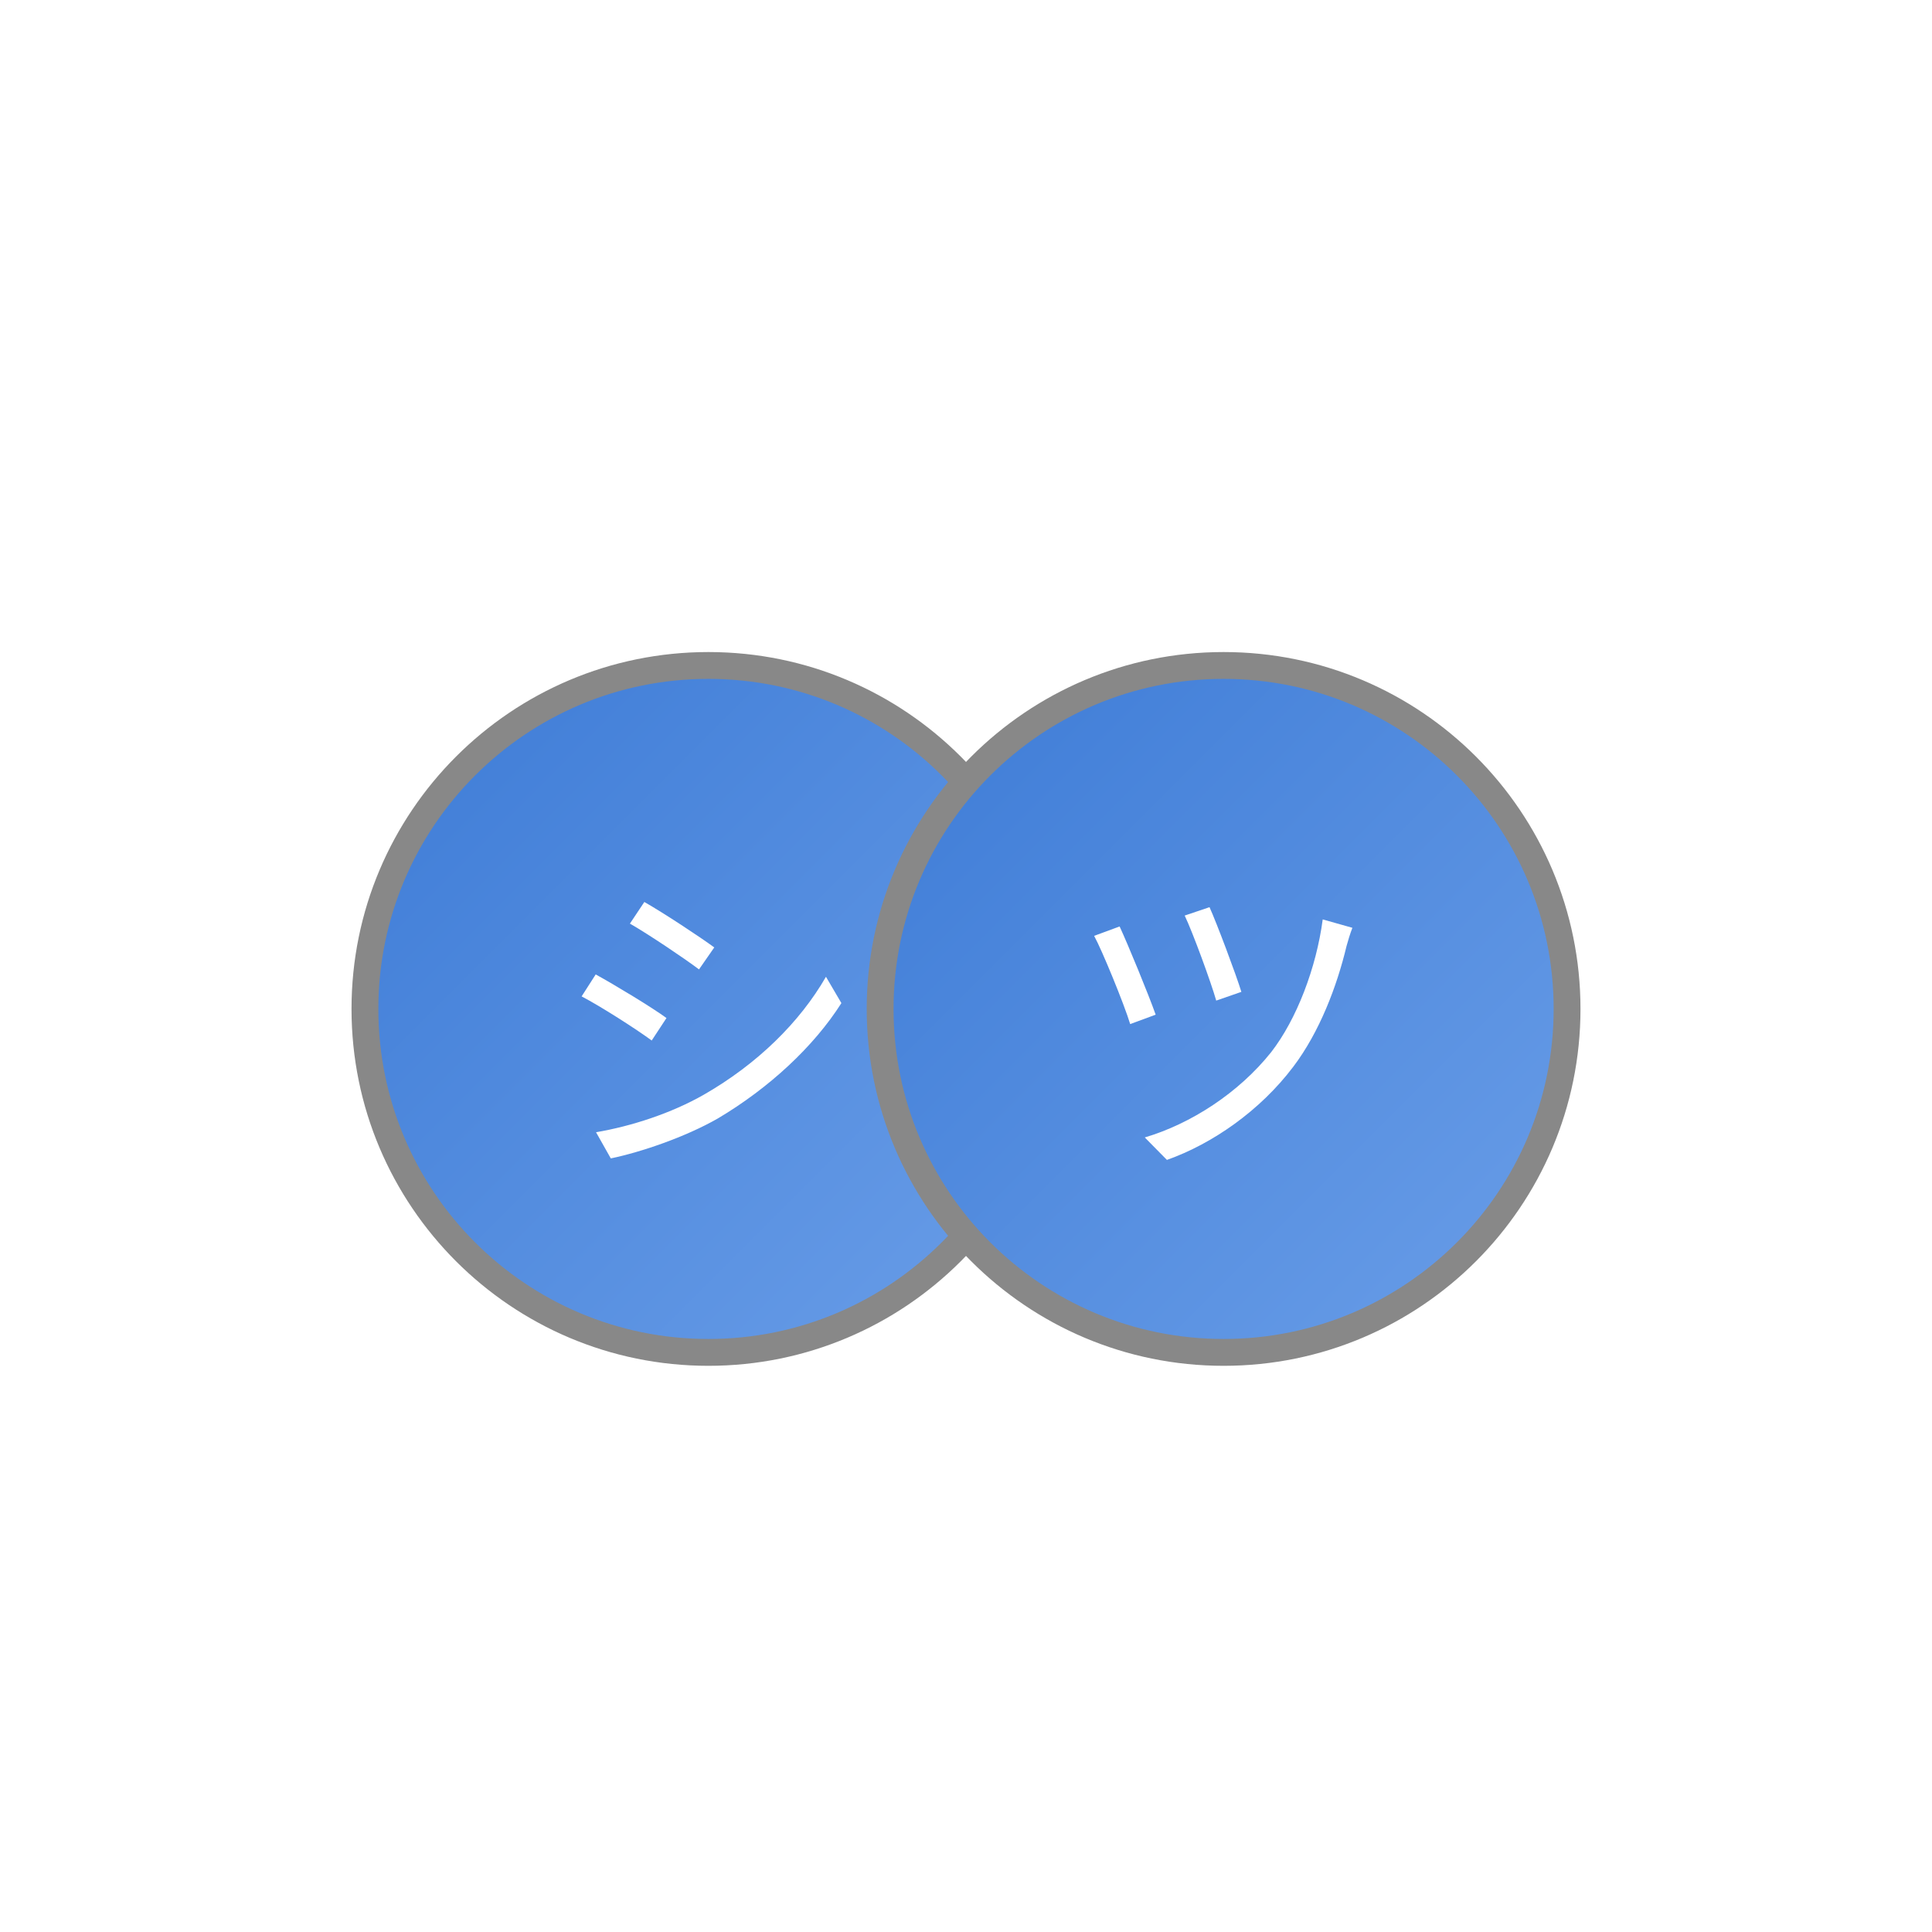
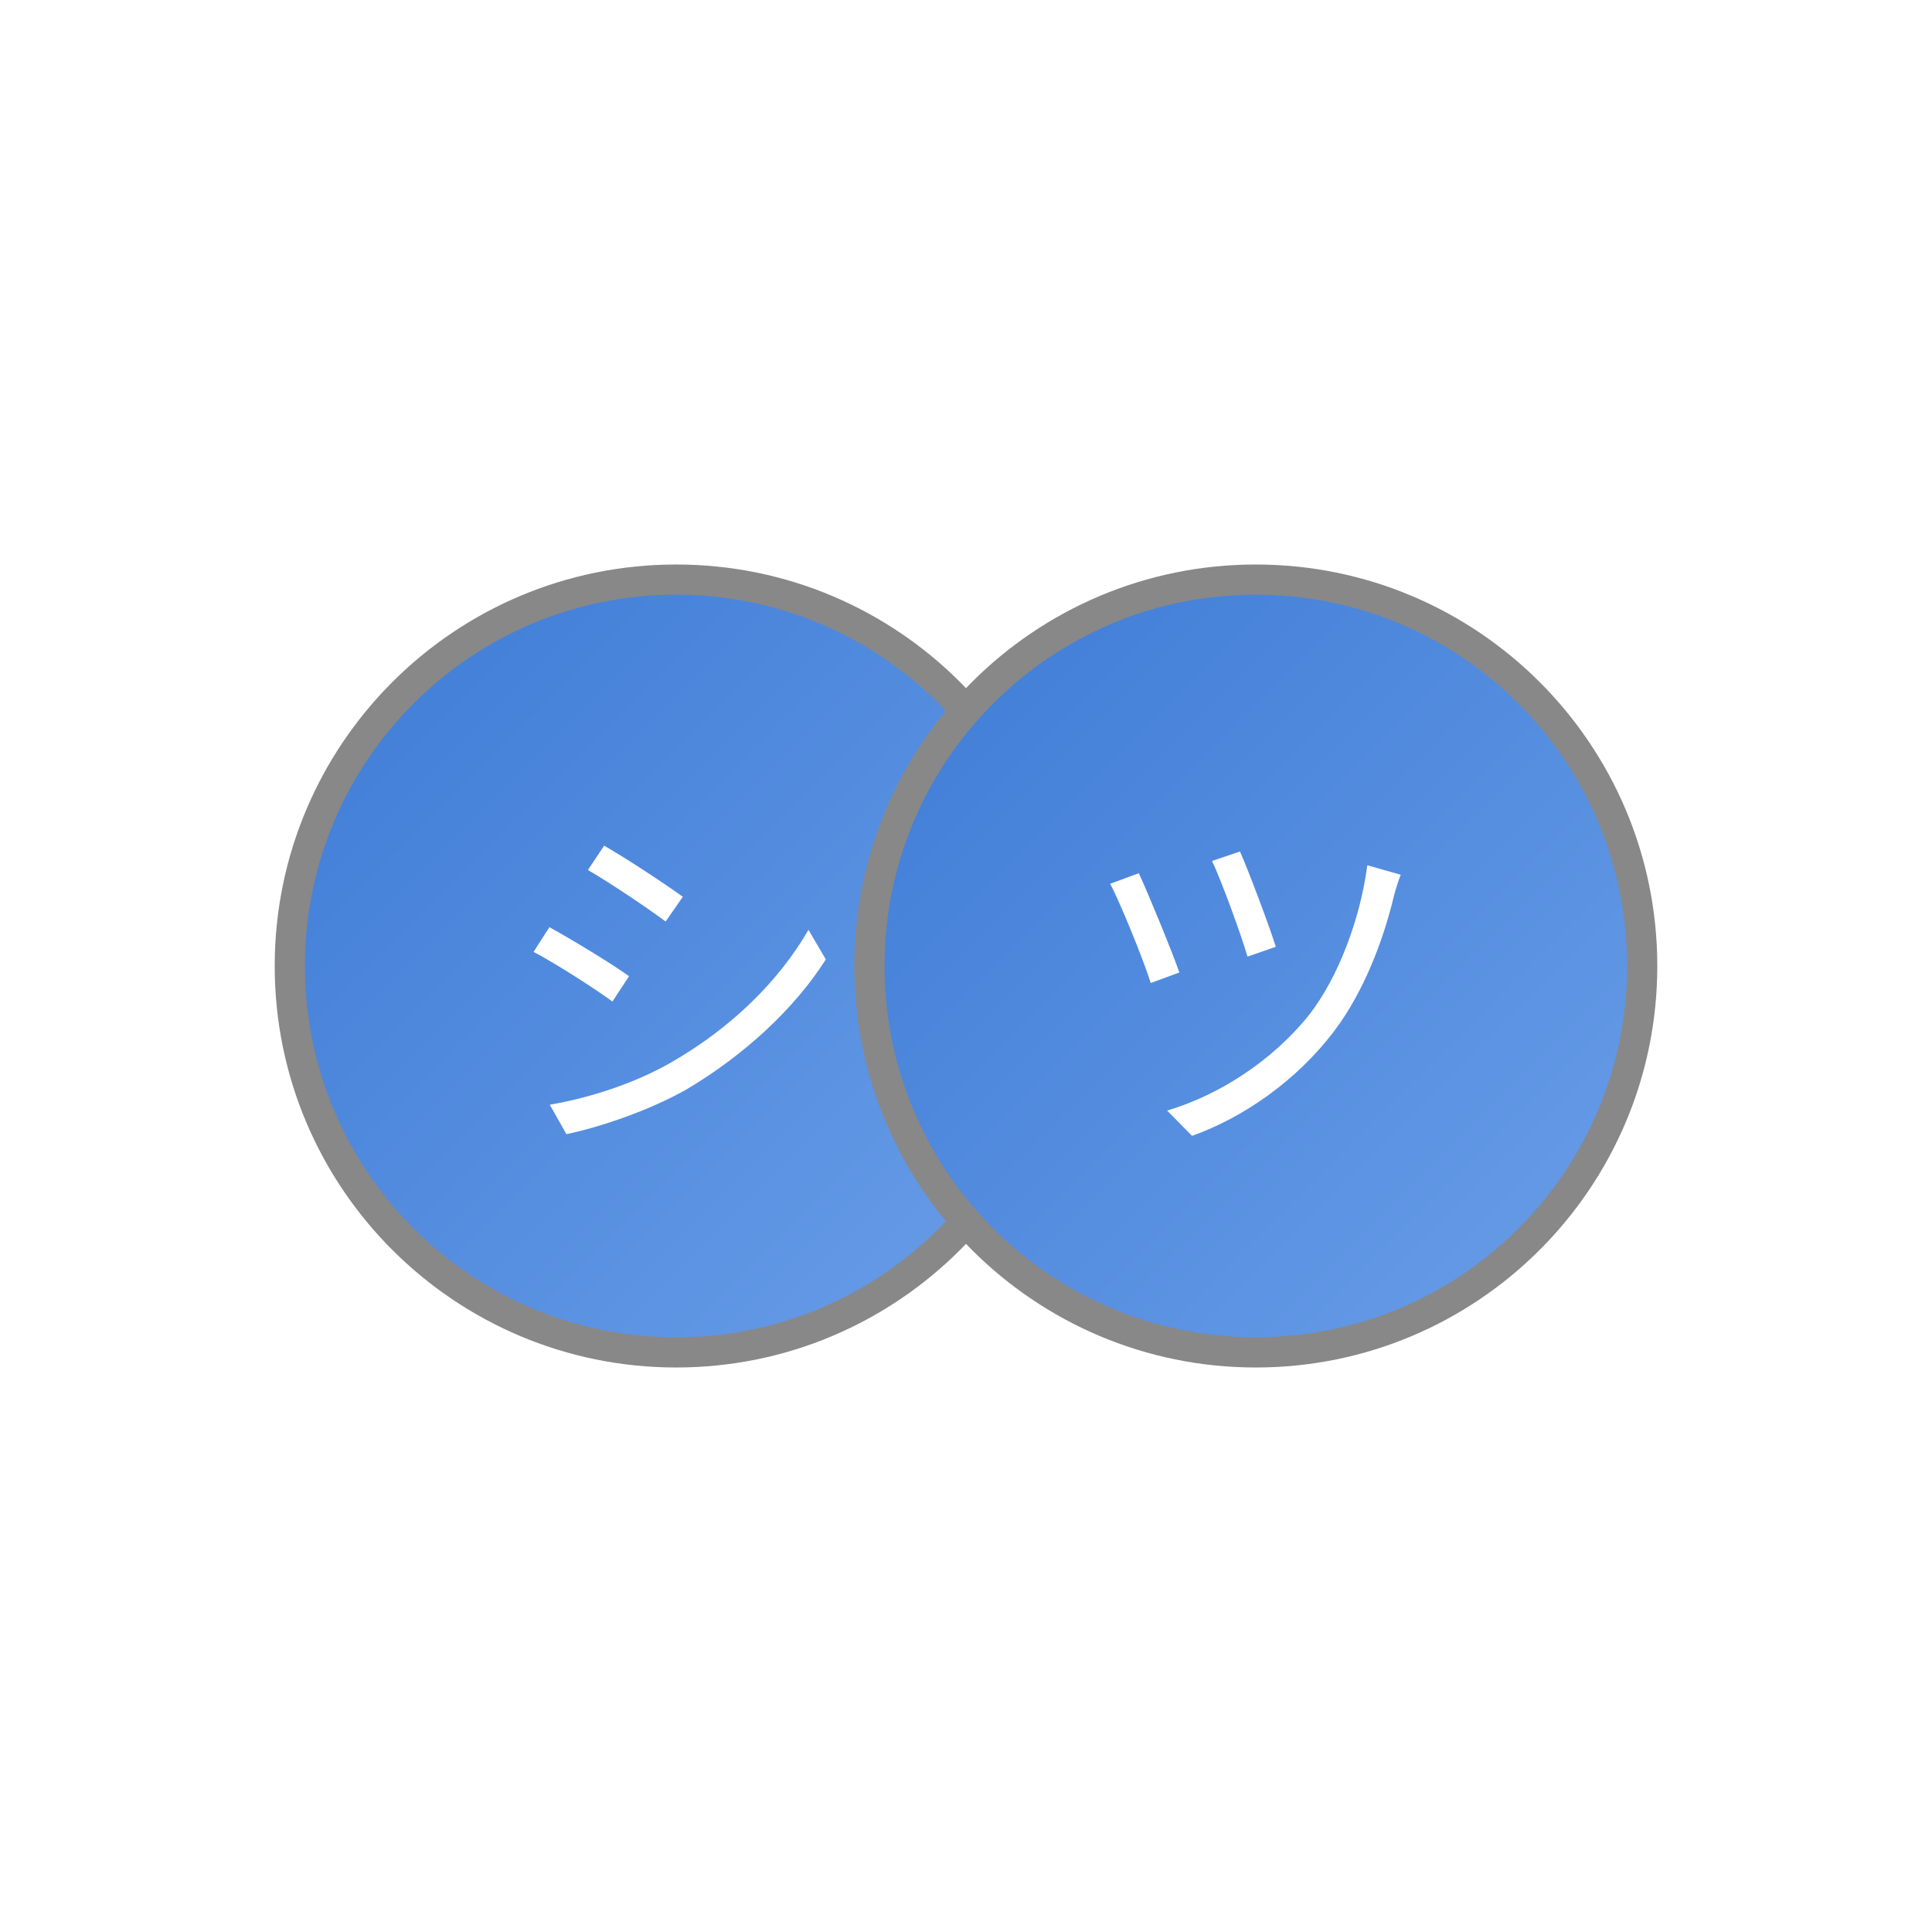
- <svg xmlns="http://www.w3.org/2000/svg" viewBox="0 0 180 180" fill="none">
+ <svg xmlns="http://www.w3.org/2000/svg" viewBox="0 0 160 160" fill="none">
  <defs>
    <linearGradient id="gK" x1="0" y1="0" x2="1" y2="1">
      <stop offset="0%" stop-color="#3d7bd6" />
      <stop offset="100%" stop-color="#6a9ee8" />
    </linearGradient>
  </defs>
-   <rect width="180" height="180" fill="#fff" />
-   <circle cx="66" cy="94" r="32" fill="url(#gK)" stroke="#888" stroke-width="2.5" />
-   <text x="66" y="94" text-anchor="middle" dominant-baseline="central" font-family="'Hiragino Sans','Yu Gothic','Noto Sans JP',sans-serif" font-size="30" font-weight="500" fill="#fff">シ</text>
-   <circle cx="114" cy="94" r="32" fill="url(#gK)" stroke="#888" stroke-width="2.5" />
-   <text x="114" y="94" text-anchor="middle" dominant-baseline="central" font-family="'Hiragino Sans','Yu Gothic','Noto Sans JP',sans-serif" font-size="30" font-weight="500" fill="#fff">ツ</text>
+   <rect width="160" height="160" fill="#fff" />
+   <circle cx="56" cy="80" r="32" fill="url(#gK)" stroke="#888" stroke-width="2.5" />
+   <text x="56" y="80" text-anchor="middle" dominant-baseline="central" font-family="'Noto Sans JP',sans-serif" font-size="30" font-weight="500" fill="#fff">シ</text>
+   <circle cx="104" cy="80" r="32" fill="url(#gK)" stroke="#888" stroke-width="2.5" />
+   <text x="104" y="80" text-anchor="middle" dominant-baseline="central" font-family="'Noto Sans JP',sans-serif" font-size="30" font-weight="500" fill="#fff">ツ</text>
</svg>
